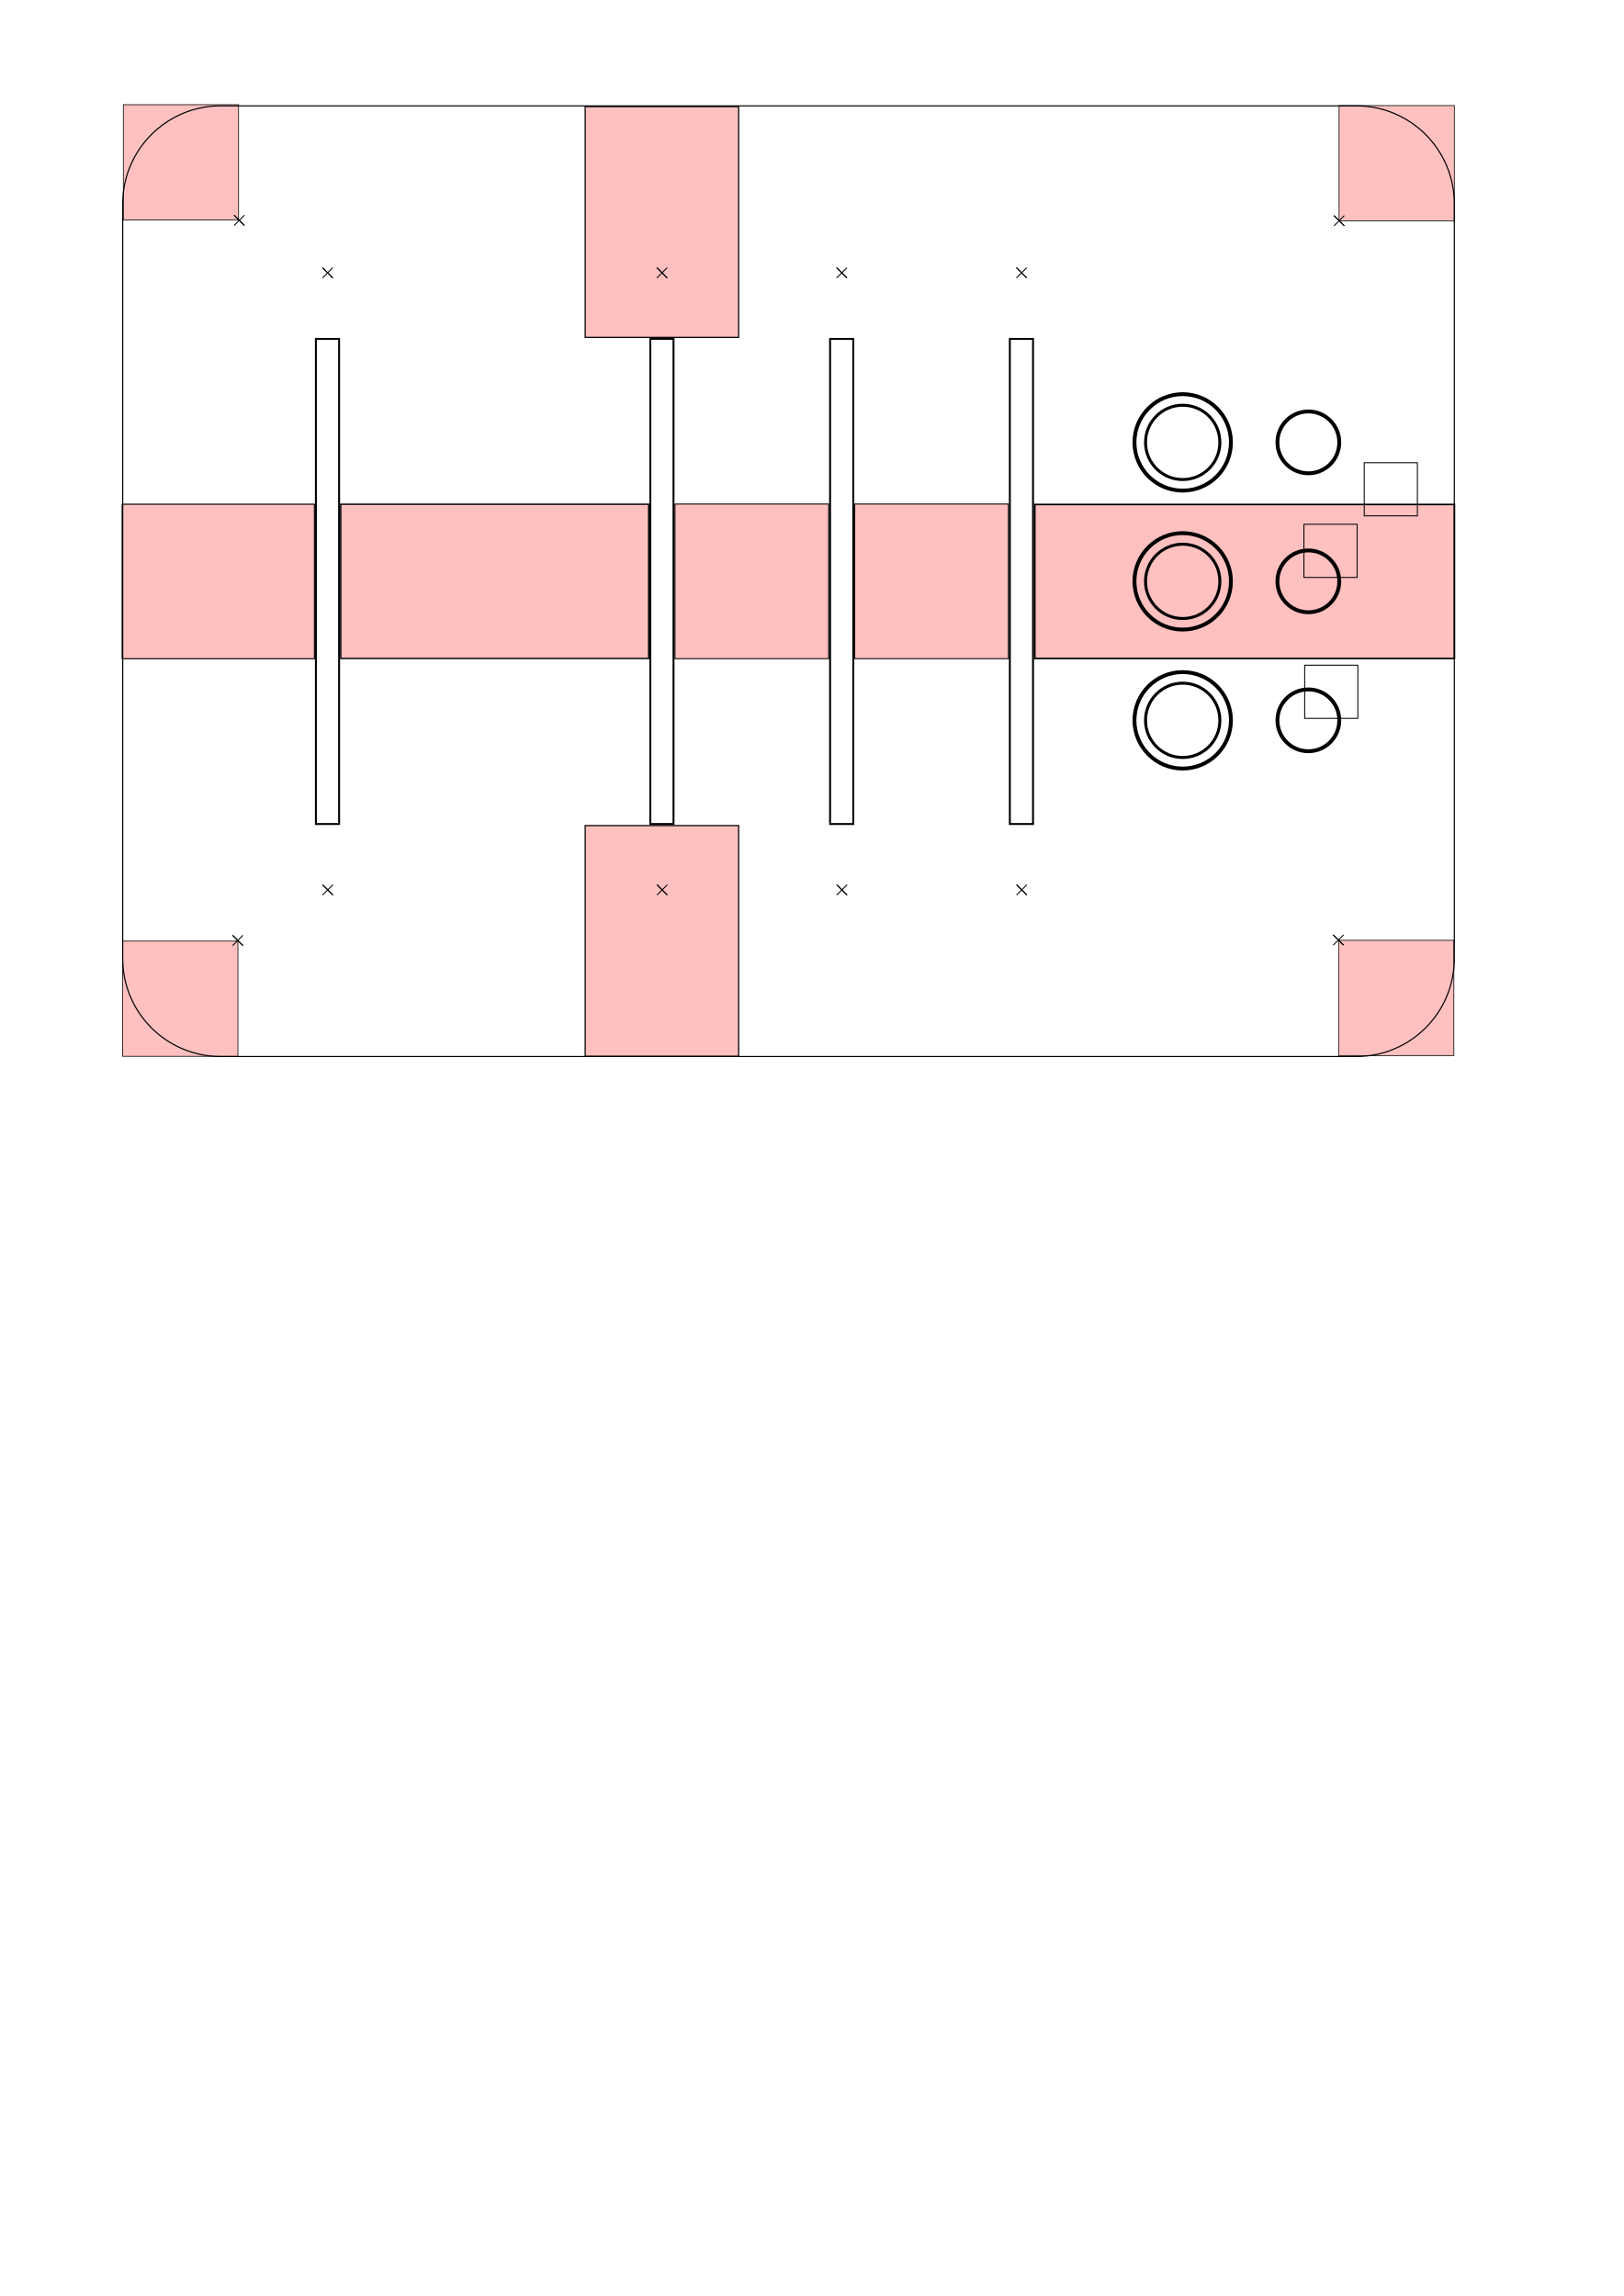
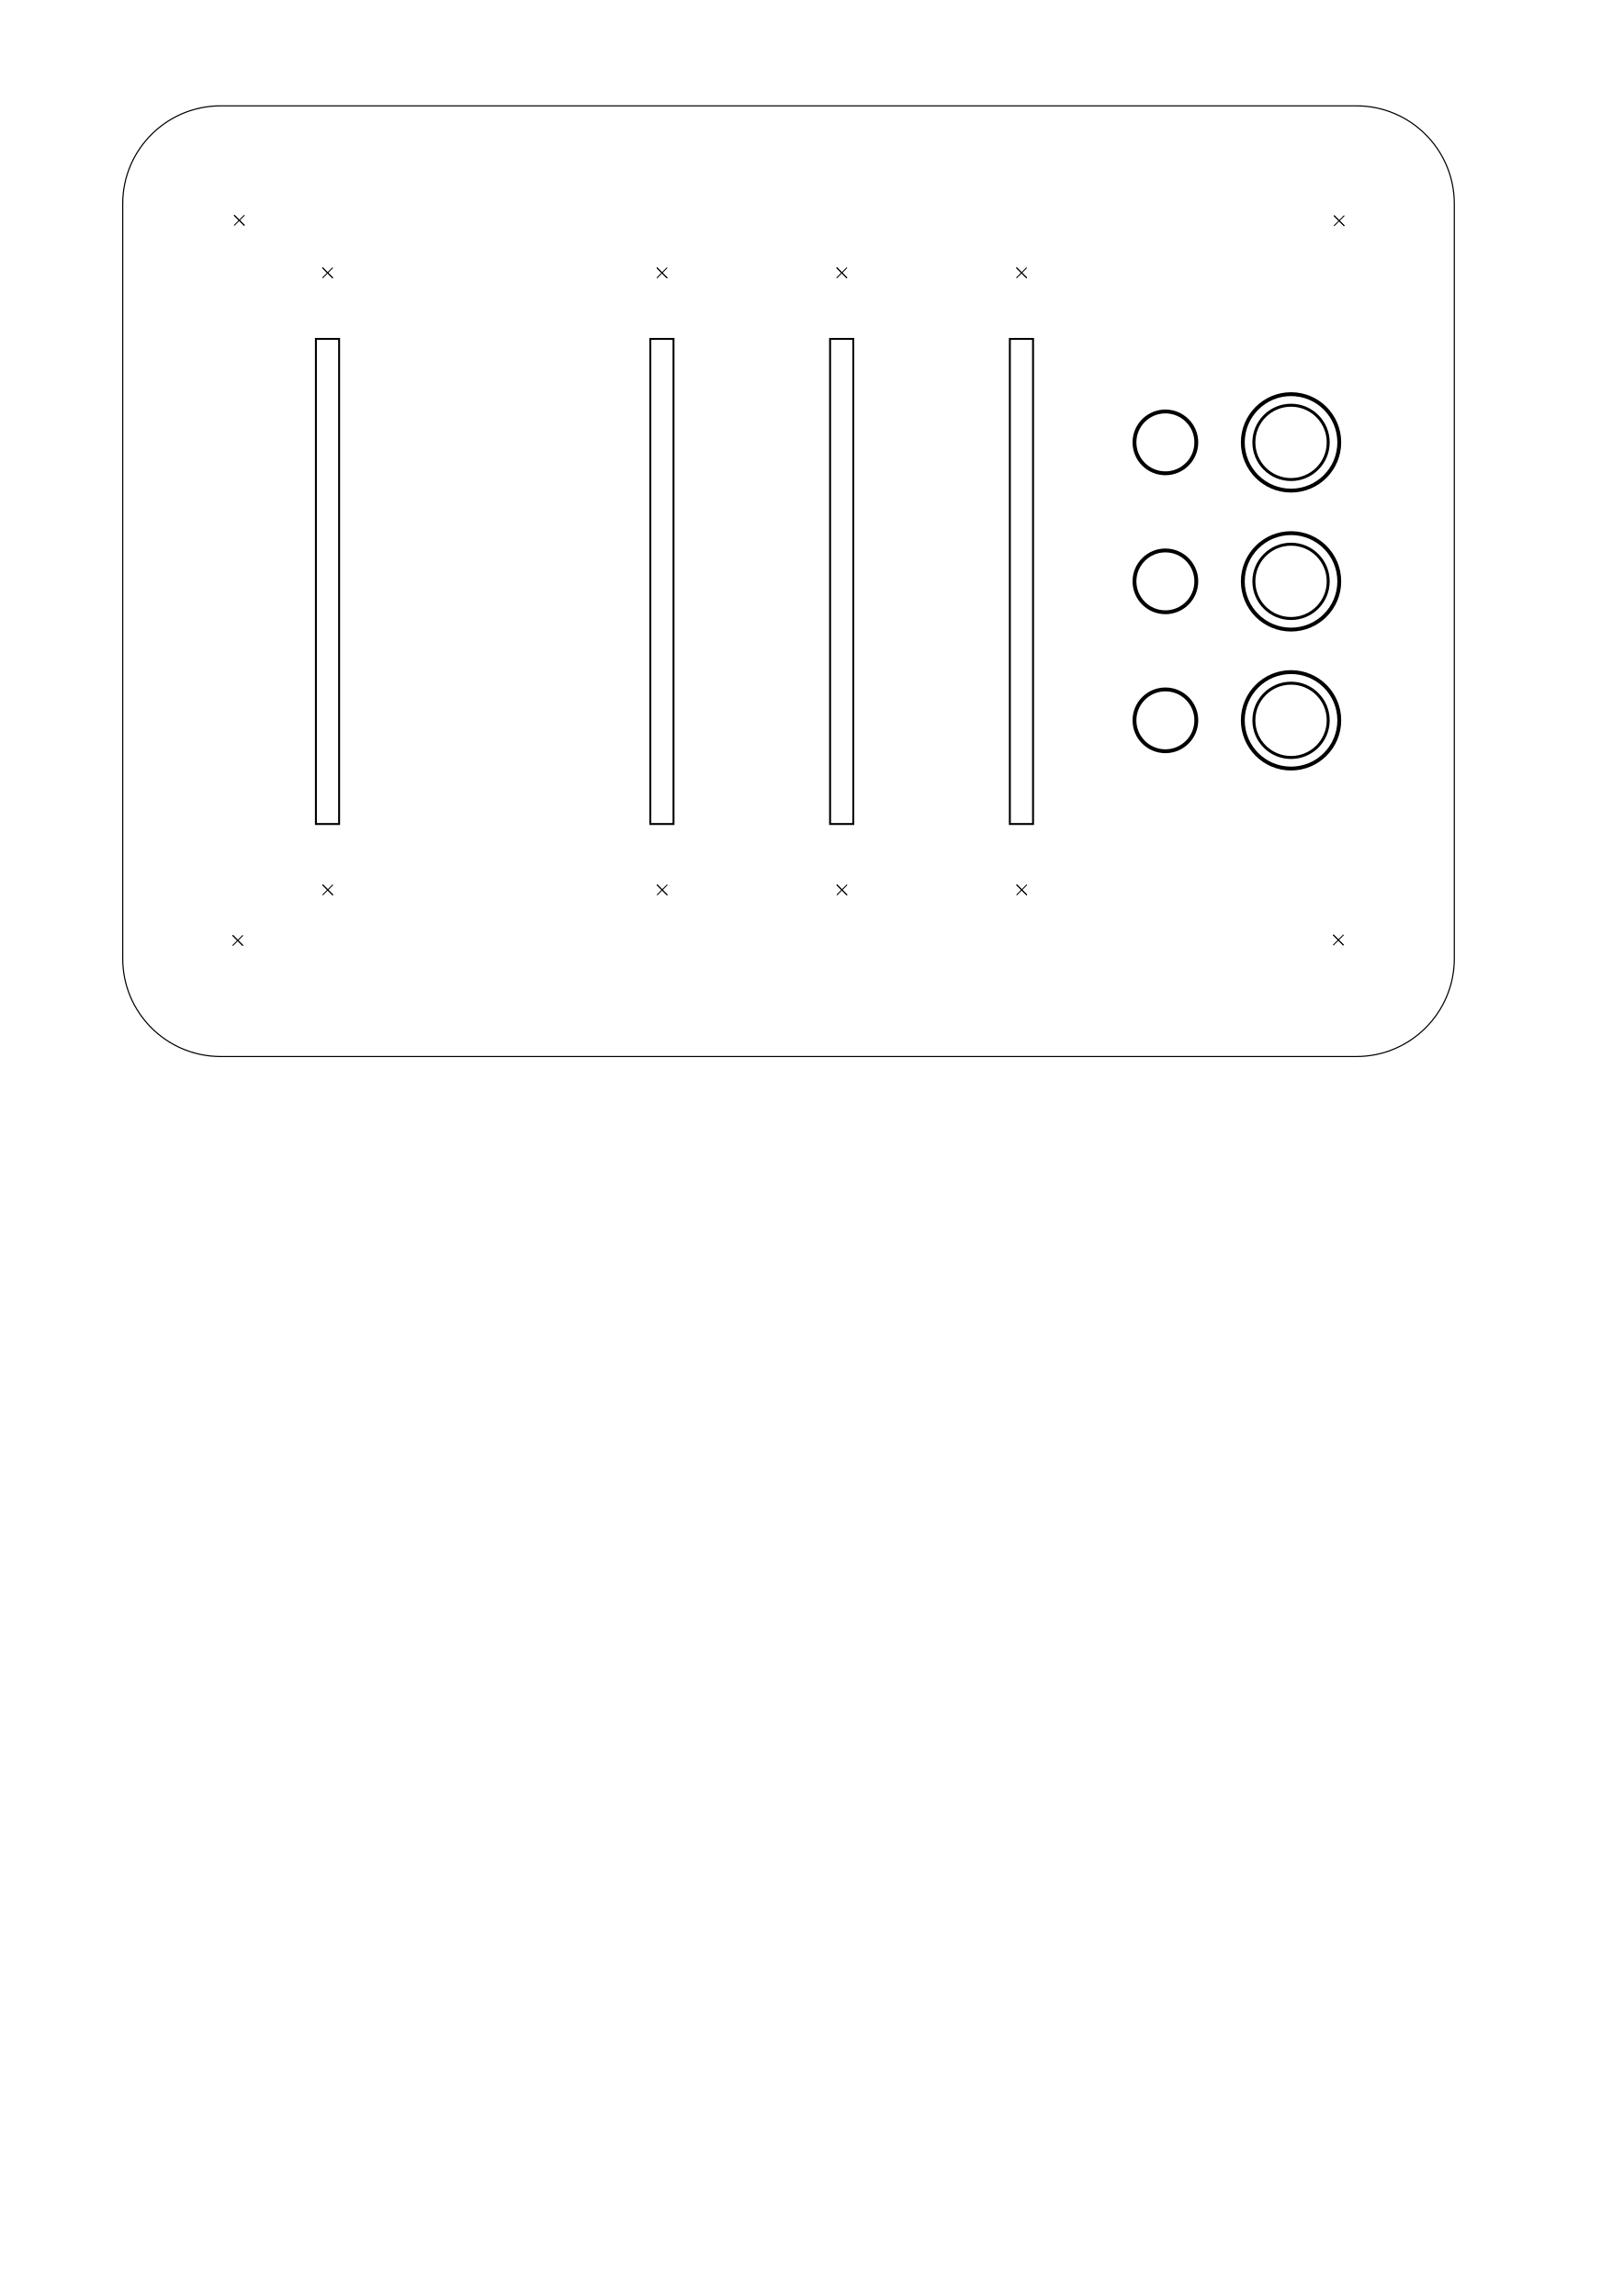
<svg xmlns="http://www.w3.org/2000/svg" width="210mm" height="297mm" viewBox="0 0 210 297" version="1.1" id="svg5">
  <defs id="defs2" />
-   <g id="layer2" style="display:inline">
+   <g id="layer2" style="display:none">
    <rect style="fill:#ffc0c0;fill-opacity:1;stroke:#000000;stroke-width:0.176;stroke-miterlimit:4;stroke-dasharray:none;stroke-opacity:1" id="rect2167" width="39.824" height="19.949" x="44.071" y="65.227" />
    <rect style="fill:#ffc0c0;fill-opacity:1;stroke:#000000;stroke-width:0.125;stroke-miterlimit:4;stroke-dasharray:none;stroke-opacity:1" id="rect2167-7" width="19.875" height="20" x="87.296" y="65.201" />
    <rect style="fill:#ffc0c0;fill-opacity:1;stroke:#000000;stroke-width:0.125;stroke-miterlimit:4;stroke-dasharray:none;stroke-opacity:1" id="rect2167-5" width="19.875" height="20" x="110.546" y="65.201" />
    <rect style="display:inline;fill:#ffc0c0;fill-opacity:1;stroke:#000000;stroke-width:0.205;stroke-miterlimit:4;stroke-dasharray:none;stroke-opacity:1" id="rect2167-5-3" width="54.272" height="19.92" x="133.836" y="65.255" />
    <rect style="display:inline;fill:#ffc0c0;fill-opacity:1;stroke:#000000;stroke-width:0.152;stroke-miterlimit:4;stroke-dasharray:none;stroke-opacity:1" id="rect2167-5-3-6-2" width="19.848" height="29.848" x="75.684" y="13.791" />
    <rect style="display:inline;fill:#ffc0c0;fill-opacity:1;stroke:#000000;stroke-width:0.152;stroke-miterlimit:4;stroke-dasharray:none;stroke-opacity:1" id="rect2167-5-3-6-2-9" width="19.848" height="29.848" x="75.684" y="106.791" />
    <rect style="display:inline;fill:#ffc0c0;fill-opacity:1;stroke:#000000;stroke-width:0.139;stroke-miterlimit:4;stroke-dasharray:none;stroke-opacity:1" id="rect2167-5-3-5" width="24.861" height="19.986" x="15.803" y="65.222" />
    <rect style="display:inline;fill:#ffc0c0;fill-opacity:1;stroke:#000000;stroke-width:0.093;stroke-miterlimit:4;stroke-dasharray:none;stroke-opacity:1" id="rect5391-2" width="14.907" height="14.907" x="15.867" y="121.736" />
    <rect style="display:inline;fill:#ffc0c0;fill-opacity:1;stroke:#000000;stroke-width:0.093;stroke-miterlimit:4;stroke-dasharray:none;stroke-opacity:1" id="rect5391" width="14.907" height="14.907" x="15.952" y="13.541" />
    <rect style="display:inline;fill:#ffc0c0;fill-opacity:1;stroke:#000000;stroke-width:0.093;stroke-miterlimit:4;stroke-dasharray:none;stroke-opacity:1" id="rect5391-6" width="14.907" height="14.907" x="173.187" y="13.656" />
    <rect style="display:inline;fill:#ffc0c0;fill-opacity:1;stroke:#000000;stroke-width:0.093;stroke-miterlimit:4;stroke-dasharray:none;stroke-opacity:1" id="rect5391-6-1" width="14.907" height="14.907" x="173.127" y="121.635" />
    <rect style="fill:none;fill-opacity:0.208;stroke:#000000;stroke-width:0.124;stroke-miterlimit:4;stroke-dasharray:none;stroke-opacity:1" id="rect6400" width="6.876" height="6.876" x="176.441" y="59.853" ry="0" />
    <rect style="display:inline;fill:none;fill-opacity:0.208;stroke:#000000;stroke-width:0.124;stroke-miterlimit:4;stroke-dasharray:none;stroke-opacity:1" id="rect6671" width="6.876" height="6.876" x="168.741" y="86.048" ry="0" />
    <rect style="display:inline;fill:none;fill-opacity:0.208;stroke:#000000;stroke-width:0.124;stroke-miterlimit:4;stroke-dasharray:none;stroke-opacity:1" id="rect6669" width="6.876" height="6.876" x="168.643" y="67.818" ry="0" />
  </g>
  <g id="layer3" style="display:inline">
    <rect style="fill:none;fill-opacity:0.208;stroke:#000000;stroke-width:0.147;stroke-miterlimit:4;stroke-dasharray:none;stroke-opacity:1" id="rect4282" width="172.218" height="122.975" x="15.873" y="13.692" ry="12.666" />
  </g>
  <g id="layer1">
    <g id="g2063" transform="translate(-13.46598,-20.28778)">
      <rect style="fill:none;stroke:#000000;stroke-width:0.25;stroke-miterlimit:4;stroke-dasharray:none;stroke-opacity:1" id="rect846" width="3" height="62.75" x="54.324" y="64.127" ry="0" />
      <g id="g1878" transform="rotate(45,-41.36152,98.25644)">
        <path style="fill:none;stroke:#000000;stroke-width:0.125;stroke-linecap:butt;stroke-linejoin:miter;stroke-miterlimit:4;stroke-dasharray:none;stroke-opacity:1" d="m 52.703,55.778 h 1.884" id="path1689" />
        <path style="fill:none;stroke:#000000;stroke-width:0.125;stroke-linecap:butt;stroke-linejoin:miter;stroke-miterlimit:4;stroke-dasharray:none;stroke-opacity:1" d="m 52.703,55.778 h 1.884" id="path1851" />
        <path style="fill:none;stroke:#000000;stroke-width:0.125;stroke-linecap:butt;stroke-linejoin:miter;stroke-miterlimit:4;stroke-dasharray:none;stroke-opacity:1" d="m 53.646,54.836 v 1.884" id="path1851-6" />
      </g>
      <g id="g1966" transform="rotate(45,54.98474,58.32565)">
        <path style="fill:none;stroke:#000000;stroke-width:0.125;stroke-linecap:butt;stroke-linejoin:miter;stroke-miterlimit:4;stroke-dasharray:none;stroke-opacity:1" d="m 52.703,55.778 h 1.884" id="path1960" />
        <path style="fill:none;stroke:#000000;stroke-width:0.125;stroke-linecap:butt;stroke-linejoin:miter;stroke-miterlimit:4;stroke-dasharray:none;stroke-opacity:1" d="m 52.703,55.778 h 1.884" id="path1962" />
        <path style="fill:none;stroke:#000000;stroke-width:0.125;stroke-linecap:butt;stroke-linejoin:miter;stroke-miterlimit:4;stroke-dasharray:none;stroke-opacity:1" d="m 53.646,54.836 v 1.884" id="path1964" />
      </g>
    </g>
    <g id="g2083" transform="translate(29.78402,-20.28778)">
      <rect style="fill:none;stroke:#000000;stroke-width:0.25;stroke-miterlimit:4;stroke-dasharray:none;stroke-opacity:1" id="rect2065" width="3" height="62.75" x="54.324" y="64.127" ry="0" />
      <g id="g2073" transform="rotate(45,-41.36152,98.25644)">
        <path style="fill:none;stroke:#000000;stroke-width:0.125;stroke-linecap:butt;stroke-linejoin:miter;stroke-miterlimit:4;stroke-dasharray:none;stroke-opacity:1" d="m 52.703,55.778 h 1.884" id="path2067" />
        <path style="fill:none;stroke:#000000;stroke-width:0.125;stroke-linecap:butt;stroke-linejoin:miter;stroke-miterlimit:4;stroke-dasharray:none;stroke-opacity:1" d="m 52.703,55.778 h 1.884" id="path2069" />
        <path style="fill:none;stroke:#000000;stroke-width:0.125;stroke-linecap:butt;stroke-linejoin:miter;stroke-miterlimit:4;stroke-dasharray:none;stroke-opacity:1" d="m 53.646,54.836 v 1.884" id="path2071" />
      </g>
      <g id="g2081" transform="rotate(45,54.98474,58.32565)">
        <path style="fill:none;stroke:#000000;stroke-width:0.125;stroke-linecap:butt;stroke-linejoin:miter;stroke-miterlimit:4;stroke-dasharray:none;stroke-opacity:1" d="m 52.703,55.778 h 1.884" id="path2075" />
        <path style="fill:none;stroke:#000000;stroke-width:0.125;stroke-linecap:butt;stroke-linejoin:miter;stroke-miterlimit:4;stroke-dasharray:none;stroke-opacity:1" d="m 52.703,55.778 h 1.884" id="path2077" />
        <path style="fill:none;stroke:#000000;stroke-width:0.125;stroke-linecap:butt;stroke-linejoin:miter;stroke-miterlimit:4;stroke-dasharray:none;stroke-opacity:1" d="m 53.646,54.836 v 1.884" id="path2079" />
      </g>
    </g>
    <g id="g2103" transform="translate(53.03402,-20.28778)">
      <rect style="fill:none;stroke:#000000;stroke-width:0.25;stroke-miterlimit:4;stroke-dasharray:none;stroke-opacity:1" id="rect2085" width="3" height="62.75" x="54.324" y="64.127" ry="0" />
      <g id="g2093" transform="rotate(45,-41.36152,98.25644)">
        <path style="fill:none;stroke:#000000;stroke-width:0.125;stroke-linecap:butt;stroke-linejoin:miter;stroke-miterlimit:4;stroke-dasharray:none;stroke-opacity:1" d="m 52.703,55.778 h 1.884" id="path2087" />
        <path style="fill:none;stroke:#000000;stroke-width:0.125;stroke-linecap:butt;stroke-linejoin:miter;stroke-miterlimit:4;stroke-dasharray:none;stroke-opacity:1" d="m 52.703,55.778 h 1.884" id="path2089" />
        <path style="fill:none;stroke:#000000;stroke-width:0.125;stroke-linecap:butt;stroke-linejoin:miter;stroke-miterlimit:4;stroke-dasharray:none;stroke-opacity:1" d="m 53.646,54.836 v 1.884" id="path2091" />
      </g>
      <g id="g2101" transform="rotate(45,54.98474,58.32565)">
        <path style="fill:none;stroke:#000000;stroke-width:0.125;stroke-linecap:butt;stroke-linejoin:miter;stroke-miterlimit:4;stroke-dasharray:none;stroke-opacity:1" d="m 52.703,55.778 h 1.884" id="path2095" />
        <path style="fill:none;stroke:#000000;stroke-width:0.125;stroke-linecap:butt;stroke-linejoin:miter;stroke-miterlimit:4;stroke-dasharray:none;stroke-opacity:1" d="m 52.703,55.778 h 1.884" id="path2097" />
        <path style="fill:none;stroke:#000000;stroke-width:0.125;stroke-linecap:butt;stroke-linejoin:miter;stroke-miterlimit:4;stroke-dasharray:none;stroke-opacity:1" d="m 53.646,54.836 v 1.884" id="path2099" />
      </g>
    </g>
    <g id="g2143" transform="translate(76.28401,-20.28778)">
      <rect style="fill:none;stroke:#000000;stroke-width:0.25;stroke-miterlimit:4;stroke-dasharray:none;stroke-opacity:1" id="rect2125" width="3" height="62.75" x="54.324" y="64.127" ry="0" />
      <g id="g2133" transform="rotate(45,-41.36152,98.25644)">
        <path style="fill:none;stroke:#000000;stroke-width:0.125;stroke-linecap:butt;stroke-linejoin:miter;stroke-miterlimit:4;stroke-dasharray:none;stroke-opacity:1" d="m 52.703,55.778 h 1.884" id="path2127" />
        <path style="fill:none;stroke:#000000;stroke-width:0.125;stroke-linecap:butt;stroke-linejoin:miter;stroke-miterlimit:4;stroke-dasharray:none;stroke-opacity:1" d="m 52.703,55.778 h 1.884" id="path2129" />
        <path style="fill:none;stroke:#000000;stroke-width:0.125;stroke-linecap:butt;stroke-linejoin:miter;stroke-miterlimit:4;stroke-dasharray:none;stroke-opacity:1" d="m 53.646,54.836 v 1.884" id="path2131" />
      </g>
      <g id="g2141" transform="rotate(45,54.98474,58.32565)">
        <path style="fill:none;stroke:#000000;stroke-width:0.125;stroke-linecap:butt;stroke-linejoin:miter;stroke-miterlimit:4;stroke-dasharray:none;stroke-opacity:1" d="m 52.703,55.778 h 1.884" id="path2135" />
        <path style="fill:none;stroke:#000000;stroke-width:0.125;stroke-linecap:butt;stroke-linejoin:miter;stroke-miterlimit:4;stroke-dasharray:none;stroke-opacity:1" d="m 52.703,55.778 h 1.884" id="path2137" />
        <path style="fill:none;stroke:#000000;stroke-width:0.125;stroke-linecap:butt;stroke-linejoin:miter;stroke-miterlimit:4;stroke-dasharray:none;stroke-opacity:1" d="m 53.646,54.836 v 1.884" id="path2139" />
      </g>
    </g>
    <g id="g5138" transform="rotate(45,75.22501,14.73868)">
      <path style="fill:none;stroke:#000000;stroke-width:0.125;stroke-linecap:butt;stroke-linejoin:miter;stroke-miterlimit:4;stroke-dasharray:none;stroke-opacity:1" d="m 52.703,55.778 h 1.884" id="path5132" />
      <path style="fill:none;stroke:#000000;stroke-width:0.125;stroke-linecap:butt;stroke-linejoin:miter;stroke-miterlimit:4;stroke-dasharray:none;stroke-opacity:1" d="m 52.703,55.778 h 1.884" id="path5134" />
      <path style="fill:none;stroke:#000000;stroke-width:0.125;stroke-linecap:butt;stroke-linejoin:miter;stroke-miterlimit:4;stroke-dasharray:none;stroke-opacity:1" d="m 53.646,54.836 v 1.884" id="path5136" />
    </g>
    <g id="g5138-0" transform="rotate(45,146.2891,186.4762)">
      <path style="fill:none;stroke:#000000;stroke-width:0.125;stroke-linecap:butt;stroke-linejoin:miter;stroke-miterlimit:4;stroke-dasharray:none;stroke-opacity:1" d="m 52.703,55.778 h 1.884" id="path5132-6" />
      <path style="fill:none;stroke:#000000;stroke-width:0.125;stroke-linecap:butt;stroke-linejoin:miter;stroke-miterlimit:4;stroke-dasharray:none;stroke-opacity:1" d="m 52.703,55.778 h 1.884" id="path5134-2" />
      <path style="fill:none;stroke:#000000;stroke-width:0.125;stroke-linecap:butt;stroke-linejoin:miter;stroke-miterlimit:4;stroke-dasharray:none;stroke-opacity:1" d="m 53.646,54.836 v 1.884" id="path5136-6" />
    </g>
    <g id="g5138-7" transform="rotate(45,-37.31631,61.08128)">
      <path style="fill:none;stroke:#000000;stroke-width:0.125;stroke-linecap:butt;stroke-linejoin:miter;stroke-miterlimit:4;stroke-dasharray:none;stroke-opacity:1" d="m 52.703,55.778 h 1.884" id="path5132-0" />
      <path style="fill:none;stroke:#000000;stroke-width:0.125;stroke-linecap:butt;stroke-linejoin:miter;stroke-miterlimit:4;stroke-dasharray:none;stroke-opacity:1" d="m 52.703,55.778 h 1.884" id="path5134-9" />
      <path style="fill:none;stroke:#000000;stroke-width:0.125;stroke-linecap:butt;stroke-linejoin:miter;stroke-miterlimit:4;stroke-dasharray:none;stroke-opacity:1" d="m 53.646,54.836 v 1.884" id="path5136-3" />
    </g>
    <g id="g5138-0-8" transform="rotate(45,33.92624,232.8779)" style="display:inline">
      <path style="fill:none;stroke:#000000;stroke-width:0.125;stroke-linecap:butt;stroke-linejoin:miter;stroke-miterlimit:4;stroke-dasharray:none;stroke-opacity:1" d="m 52.703,55.778 h 1.884" id="path5132-6-7" />
      <path style="fill:none;stroke:#000000;stroke-width:0.125;stroke-linecap:butt;stroke-linejoin:miter;stroke-miterlimit:4;stroke-dasharray:none;stroke-opacity:1" d="m 52.703,55.778 h 1.884" id="path5134-2-9" />
      <path style="fill:none;stroke:#000000;stroke-width:0.125;stroke-linecap:butt;stroke-linejoin:miter;stroke-miterlimit:4;stroke-dasharray:none;stroke-opacity:1" d="m 53.646,54.836 v 1.884" id="path5136-6-2" />
    </g>
-     <g id="g6690" transform="translate(1.5875,-0.1314548)">
+     <g id="g6690" transform="matrix(-1,0,0,1,318.3509,-0.1314548)">
      <g id="g6487" transform="translate(-20.0028,-5.935496)">
        <g id="g4578" transform="translate(26.05637,-196.6447)">
          <ellipse style="fill:none;fill-opacity:0.254;stroke:#000000;stroke-width:0.5;stroke-miterlimit:4;stroke-dasharray:none;stroke-dashoffset:0;stroke-opacity:1" id="path4185" cx="145.322" cy="259.936" rx="6.238" ry="6.239" />
          <circle style="fill:none;fill-opacity:0.254;stroke:#000000;stroke-width:0.385;stroke-miterlimit:4;stroke-dasharray:none;stroke-dashoffset:0;stroke-opacity:1" id="ellipse4574" cx="145.322" cy="259.936" r="4.807" />
        </g>
        <circle cx="187.629" cy="63.291" fill="none" r="1.058mm" stroke="#000000" stroke-width="0.132mm" id="circle6165" />
      </g>
      <g id="g6657" transform="translate(-20.0028,12.0415)">
        <g id="g6653" transform="translate(26.05637,-196.6447)">
          <ellipse style="fill:none;fill-opacity:0.254;stroke:#000000;stroke-width:0.5;stroke-miterlimit:4;stroke-dasharray:none;stroke-dashoffset:0;stroke-opacity:1" id="ellipse6649" cx="145.322" cy="259.936" rx="6.238" ry="6.239" />
          <circle style="fill:none;fill-opacity:0.254;stroke:#000000;stroke-width:0.385;stroke-miterlimit:4;stroke-dasharray:none;stroke-dashoffset:0;stroke-opacity:1" id="circle6651" cx="145.322" cy="259.936" r="4.807" />
        </g>
        <circle cx="187.629" cy="63.291" fill="none" r="1.058mm" stroke="#000000" stroke-width="0.132mm" id="circle6655" />
      </g>
      <g id="g6667" transform="translate(-20.0028,30.01851)">
        <g id="g6663" transform="translate(26.05637,-196.6447)">
          <ellipse style="fill:none;fill-opacity:0.254;stroke:#000000;stroke-width:0.5;stroke-miterlimit:4;stroke-dasharray:none;stroke-dashoffset:0;stroke-opacity:1" id="ellipse6659" cx="145.322" cy="259.936" rx="6.238" ry="6.239" />
          <circle style="fill:none;fill-opacity:0.254;stroke:#000000;stroke-width:0.385;stroke-miterlimit:4;stroke-dasharray:none;stroke-dashoffset:0;stroke-opacity:1" id="circle6661" cx="145.322" cy="259.936" r="4.807" />
        </g>
        <circle cx="187.629" cy="63.291" fill="none" r="1.058mm" stroke="#000000" stroke-width="0.132mm" id="circle6665" />
      </g>
    </g>
  </g>
</svg>
